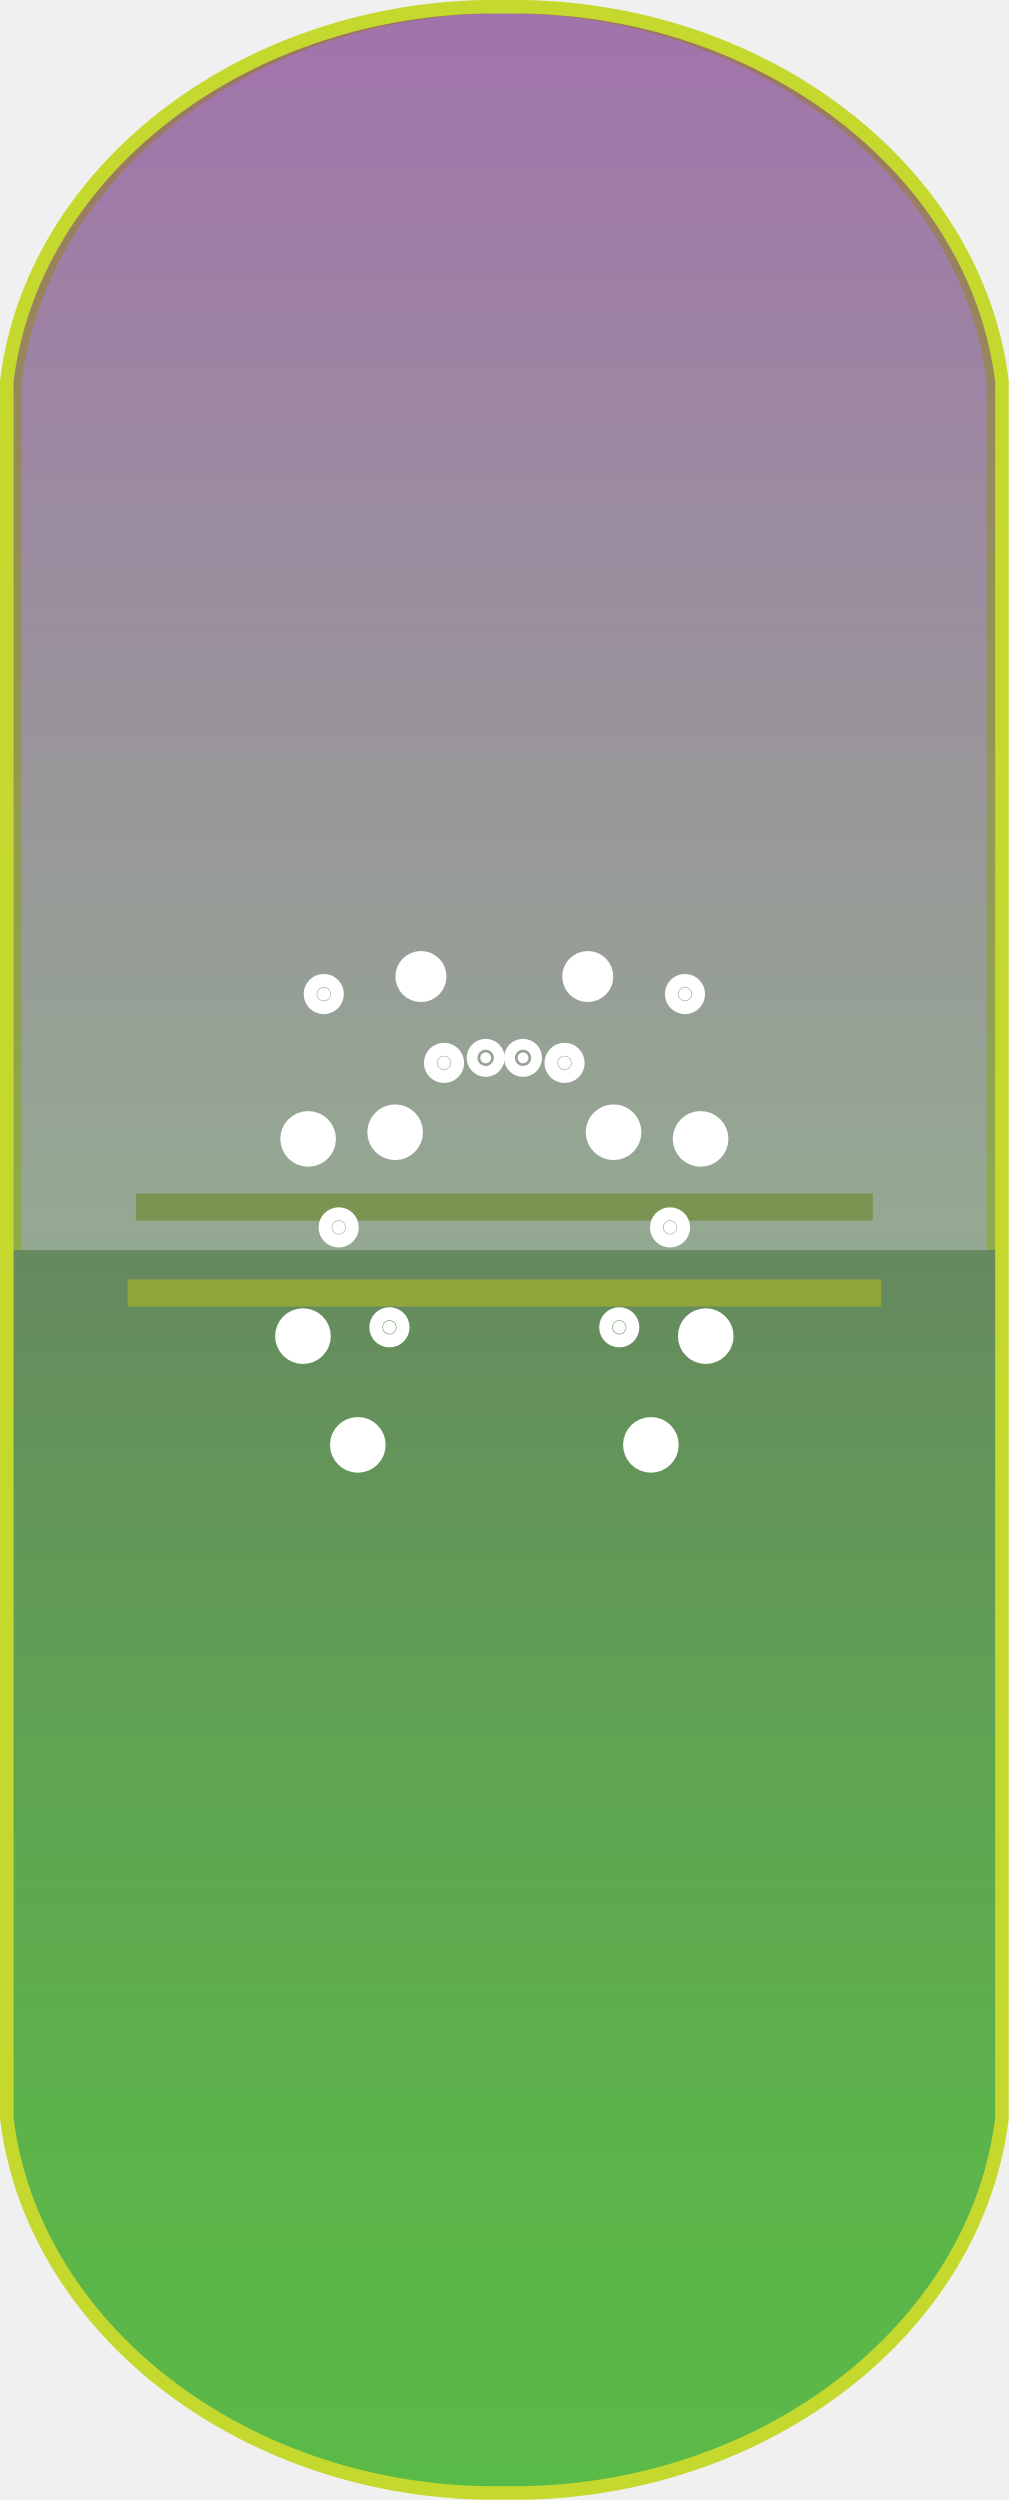
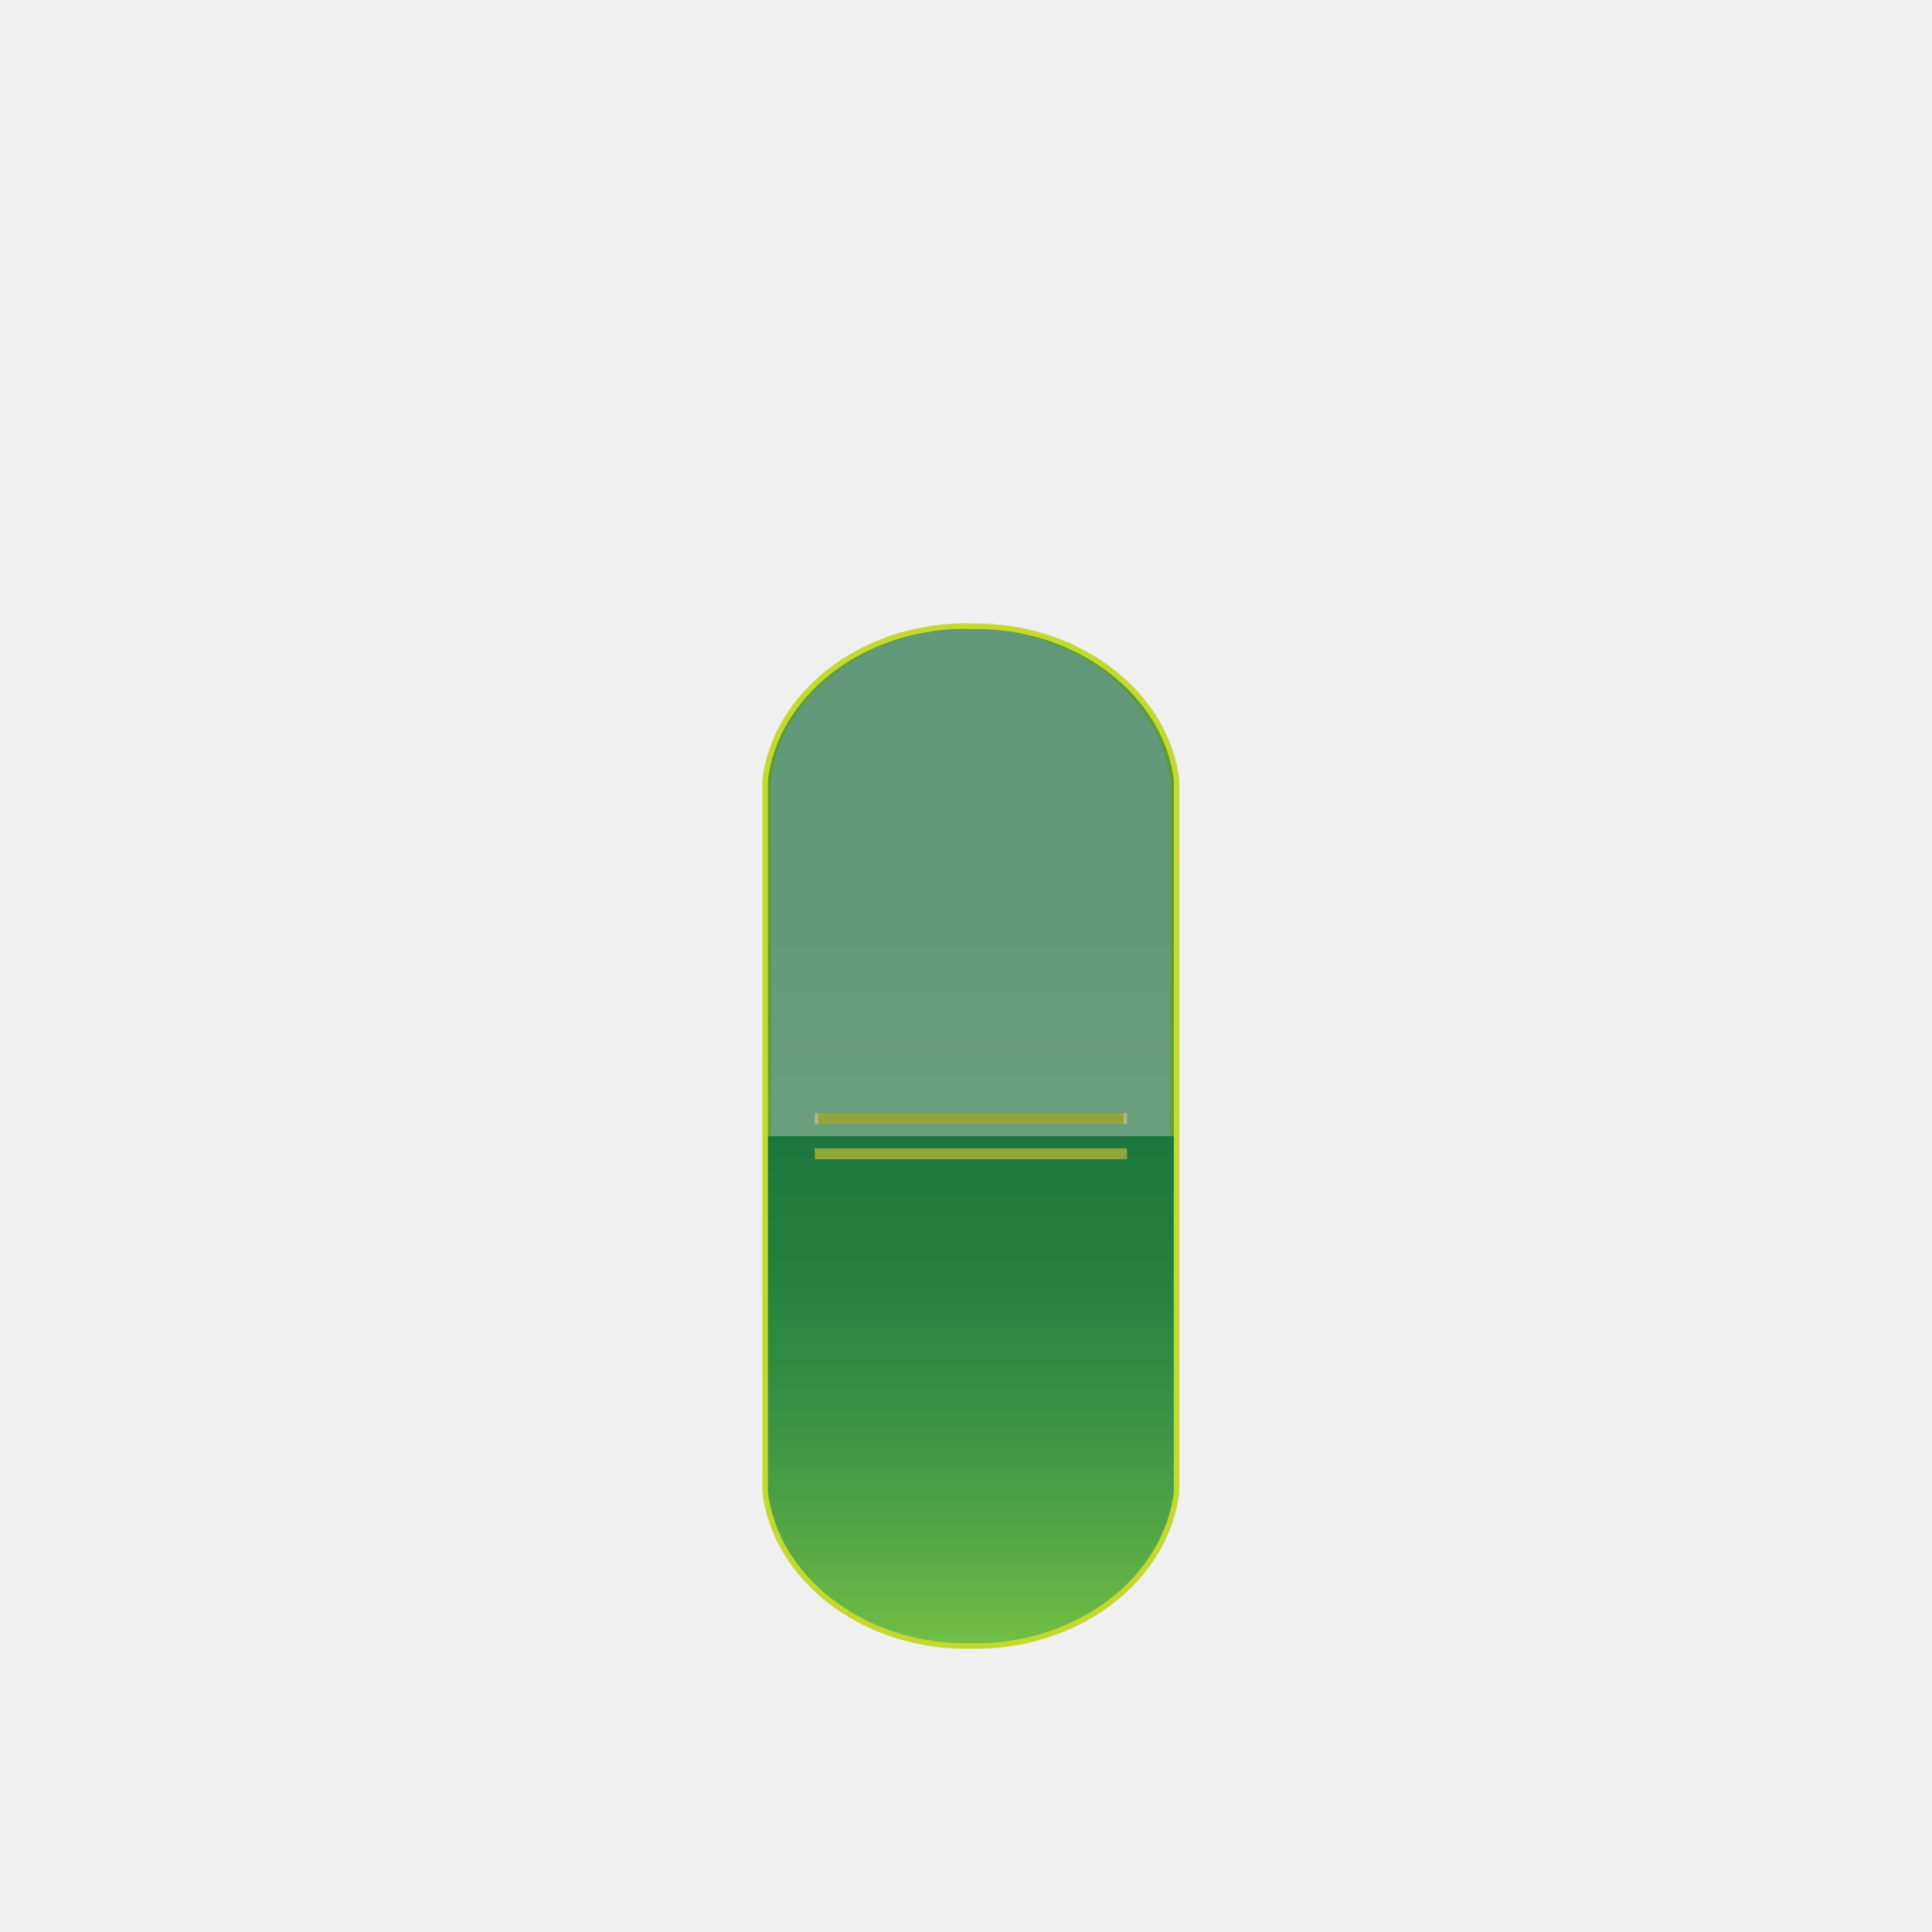
- <svg xmlns="http://www.w3.org/2000/svg" viewBox="0 0 74.31 184.17">
+ <svg xmlns="http://www.w3.org/2000/svg" id="Layer_1" data-name="Layer 1" viewBox="0 0 350 350">
  <defs>
-     <style>.cls-1{fill:none;}.cls-2,.cls-6{stroke:#c4d82e;}.cls-2,.cls-3,.cls-6,.cls-7,.cls-8{stroke-miterlimit:10;}.cls-2{fill:url(#linear-gradient);}.cls-3{fill:#64936c;}.cls-3,.cls-7{stroke:#91a53d;}.cls-3,.cls-7,.cls-8{stroke-width:2px;}.cls-4{clip-path:url(#clip-path);}.cls-5{opacity:0.43;}.cls-6,.cls-7{fill:#d1d3d4;}.cls-8{fill:#fff;stroke:#fff;}</style>
-     <linearGradient id="linear-gradient" x1="180.72" y1="288.71" x2="180.72" y2="105.54" gradientUnits="userSpaceOnUse">
-       <stop offset="0" stop-color="#5aba47" />
-       <stop offset="0.13" stop-color="#5cb44a" />
-       <stop offset="0.31" stop-color="#60a253" />
-       <stop offset="0.53" stop-color="#678561" />
-       <stop offset="0.76" stop-color="#715c75" />
-       <stop offset="1" stop-color="#7d2a8e" />
+     <style>
+       .cls-1, .cls-3 {
+         fill: none;
+       }
+ 
+       .cls-2, .cls-6 {
+         stroke: #c4d930;
+       }
+ 
+       .cls-2, .cls-3, .cls-6 {
+         stroke-miterlimit: 10;
+       }
+ 
+       .cls-2 {
+         fill: url(#linear-gradient);
+       }
+ 
+       .cls-3 {
+         stroke: #91a53d;
+         stroke-width: 2px;
+       }
+ 
+       .cls-4 {
+         clip-path: url(#clip-path);
+       }
+ 
+       .cls-5 {
+         opacity: 0.43;
+       }
+ 
+       .cls-6 {
+         fill: #d2d3d4;
+       }
+     </style>
+     <linearGradient id="linear-gradient" x1="319.13" y1="-51.12" x2="319.13" y2="133.63" gradientTransform="matrix(1, 0, 0, -1, -143.25, 247.06)" gradientUnits="userSpaceOnUse">
+       <stop offset="0" stop-color="#75c044" />
+       <stop offset="0" stop-color="#72bf44" />
+       <stop offset="0.12" stop-color="#51a446" />
+       <stop offset="0.24" stop-color="#369144" />
+       <stop offset="0.37" stop-color="#25803f" />
+       <stop offset="0.53" stop-color="#19753b" />
+       <stop offset="0.71" stop-color="#0f6e38" />
+       <stop offset="1" stop-color="#0c6c37" />
    </linearGradient>
-     <clipPath id="clip-path" transform="translate(-143.57 -105.04)">
-       <rect class="cls-1" x="128.69" y="106.42" width="104.06" height="77.35" transform="translate(35.63 325.82) rotate(-90)" />
+     <clipPath id="clip-path">
+       <rect class="cls-1" x="136.58" y="100.88" width="78.61" height="104.95" />
    </clipPath>
  </defs>
-   <g id="Layer_1" data-name="Layer 1">
-     <path class="cls-2" d="M180.72,105.54h1.46c18,.34,33.3,12.18,35.2,27.57v128c-1.9,15.39-17.18,27.24-35.2,27.58h-2.92c-18-.34-33.29-12.19-35.19-27.58v-128c1.9-15.39,17.18-27.23,35.19-27.57Z" transform="translate(-143.57 -105.04)" />
-     <line class="cls-3" x1="9.4" y1="95.25" x2="64.91" y2="95.25" />
+   <g id="Body_2">
+     <path class="cls-2" d="M175.88,113.47h1.77c18.15.34,33.58,12.29,35.5,27.81V270.36c-1.92,15.53-17.32,27.48-35.5,27.82h-3.54c-18.15-.34-33.58-12.29-35.49-27.82V141.24c1.91-15.52,17.32-27.47,35.49-27.81Z" />
+     <line class="cls-3" x1="147.6" y1="202.63" x2="204.17" y2="202.63" />
+     <line class="cls-3" x1="147.6" y1="209.02" x2="204.17" y2="209.02" />
    <g class="cls-4">
      <g class="cls-5">
-         <path class="cls-6" d="M180.72,105.54h.86c18,.34,33.29,12.18,35.19,27.57v128c-1.9,15.39-17.18,27.24-35.19,27.58h-1.71c-18-.34-33.29-12.19-35.19-27.58v-128c1.9-15.39,17.18-27.23,35.19-27.57Z" transform="translate(-143.57 -105.04)" />
-         <line class="cls-7" x1="10.01" y1="88.92" x2="64.3" y2="88.92" />
-         <line class="cls-7" x1="10.01" y1="95.25" x2="64.3" y2="95.25" />
+         <path class="cls-6" d="M175.88,113.46H177c18.14.34,33.58,12.29,35.5,27.81v129.1c-1.92,15.52-17.33,27.47-35.5,27.81h-2.32c-18.14-.34-33.57-12.29-35.49-27.81V141.24c1.92-15.52,17.33-27.47,35.49-27.81Z" />
+         <line class="cls-3" x1="148.2" y1="202.63" x2="203.56" y2="202.63" />
+         <line class="cls-3" x1="148.2" y1="209.02" x2="203.56" y2="209.02" />
      </g>
    </g>
-     <circle class="cls-8" cx="43.3" cy="71.94" r="0.88" />
-     <circle class="cls-8" cx="31.01" cy="71.94" r="0.88" />
-     <circle class="cls-8" cx="38.53" cy="77.93" r="0.4" />
-     <circle class="cls-8" cx="35.78" cy="77.93" r="0.4" />
-     <circle class="cls-8" cx="45.2" cy="83.41" r="1.05" />
-     <circle class="cls-8" cx="29.11" cy="83.41" r="1.05" />
-     <circle class="cls-8" cx="47.95" cy="106.44" r="1.05" />
-     <circle class="cls-8" cx="26.36" cy="106.44" r="1.05" />
-     <circle class="cls-8" cx="51.61" cy="83.9" r="1.05" />
-     <circle class="cls-8" cx="22.7" cy="83.9" r="1.05" />
-     <circle class="cls-8" cx="51.99" cy="98.43" r="1.05" />
-     <circle class="cls-8" cx="22.32" cy="98.43" r="1.05" />
-     <circle class="cls-8" cx="45.62" cy="97.78" r="0.48" />
-     <circle class="cls-8" cx="28.69" cy="97.78" r="0.48" />
-     <circle class="cls-8" cx="49.36" cy="90.42" r="0.48" />
-     <circle class="cls-8" cx="24.95" cy="90.42" r="0.48" />
-     <circle class="cls-8" cx="50.46" cy="73.23" r="0.48" />
-     <circle class="cls-8" cx="23.85" cy="73.23" r="0.48" />
-     <circle class="cls-8" cx="41.59" cy="78.3" r="0.48" />
-     <circle class="cls-8" cx="32.71" cy="78.3" r="0.48" />
  </g>
</svg>
